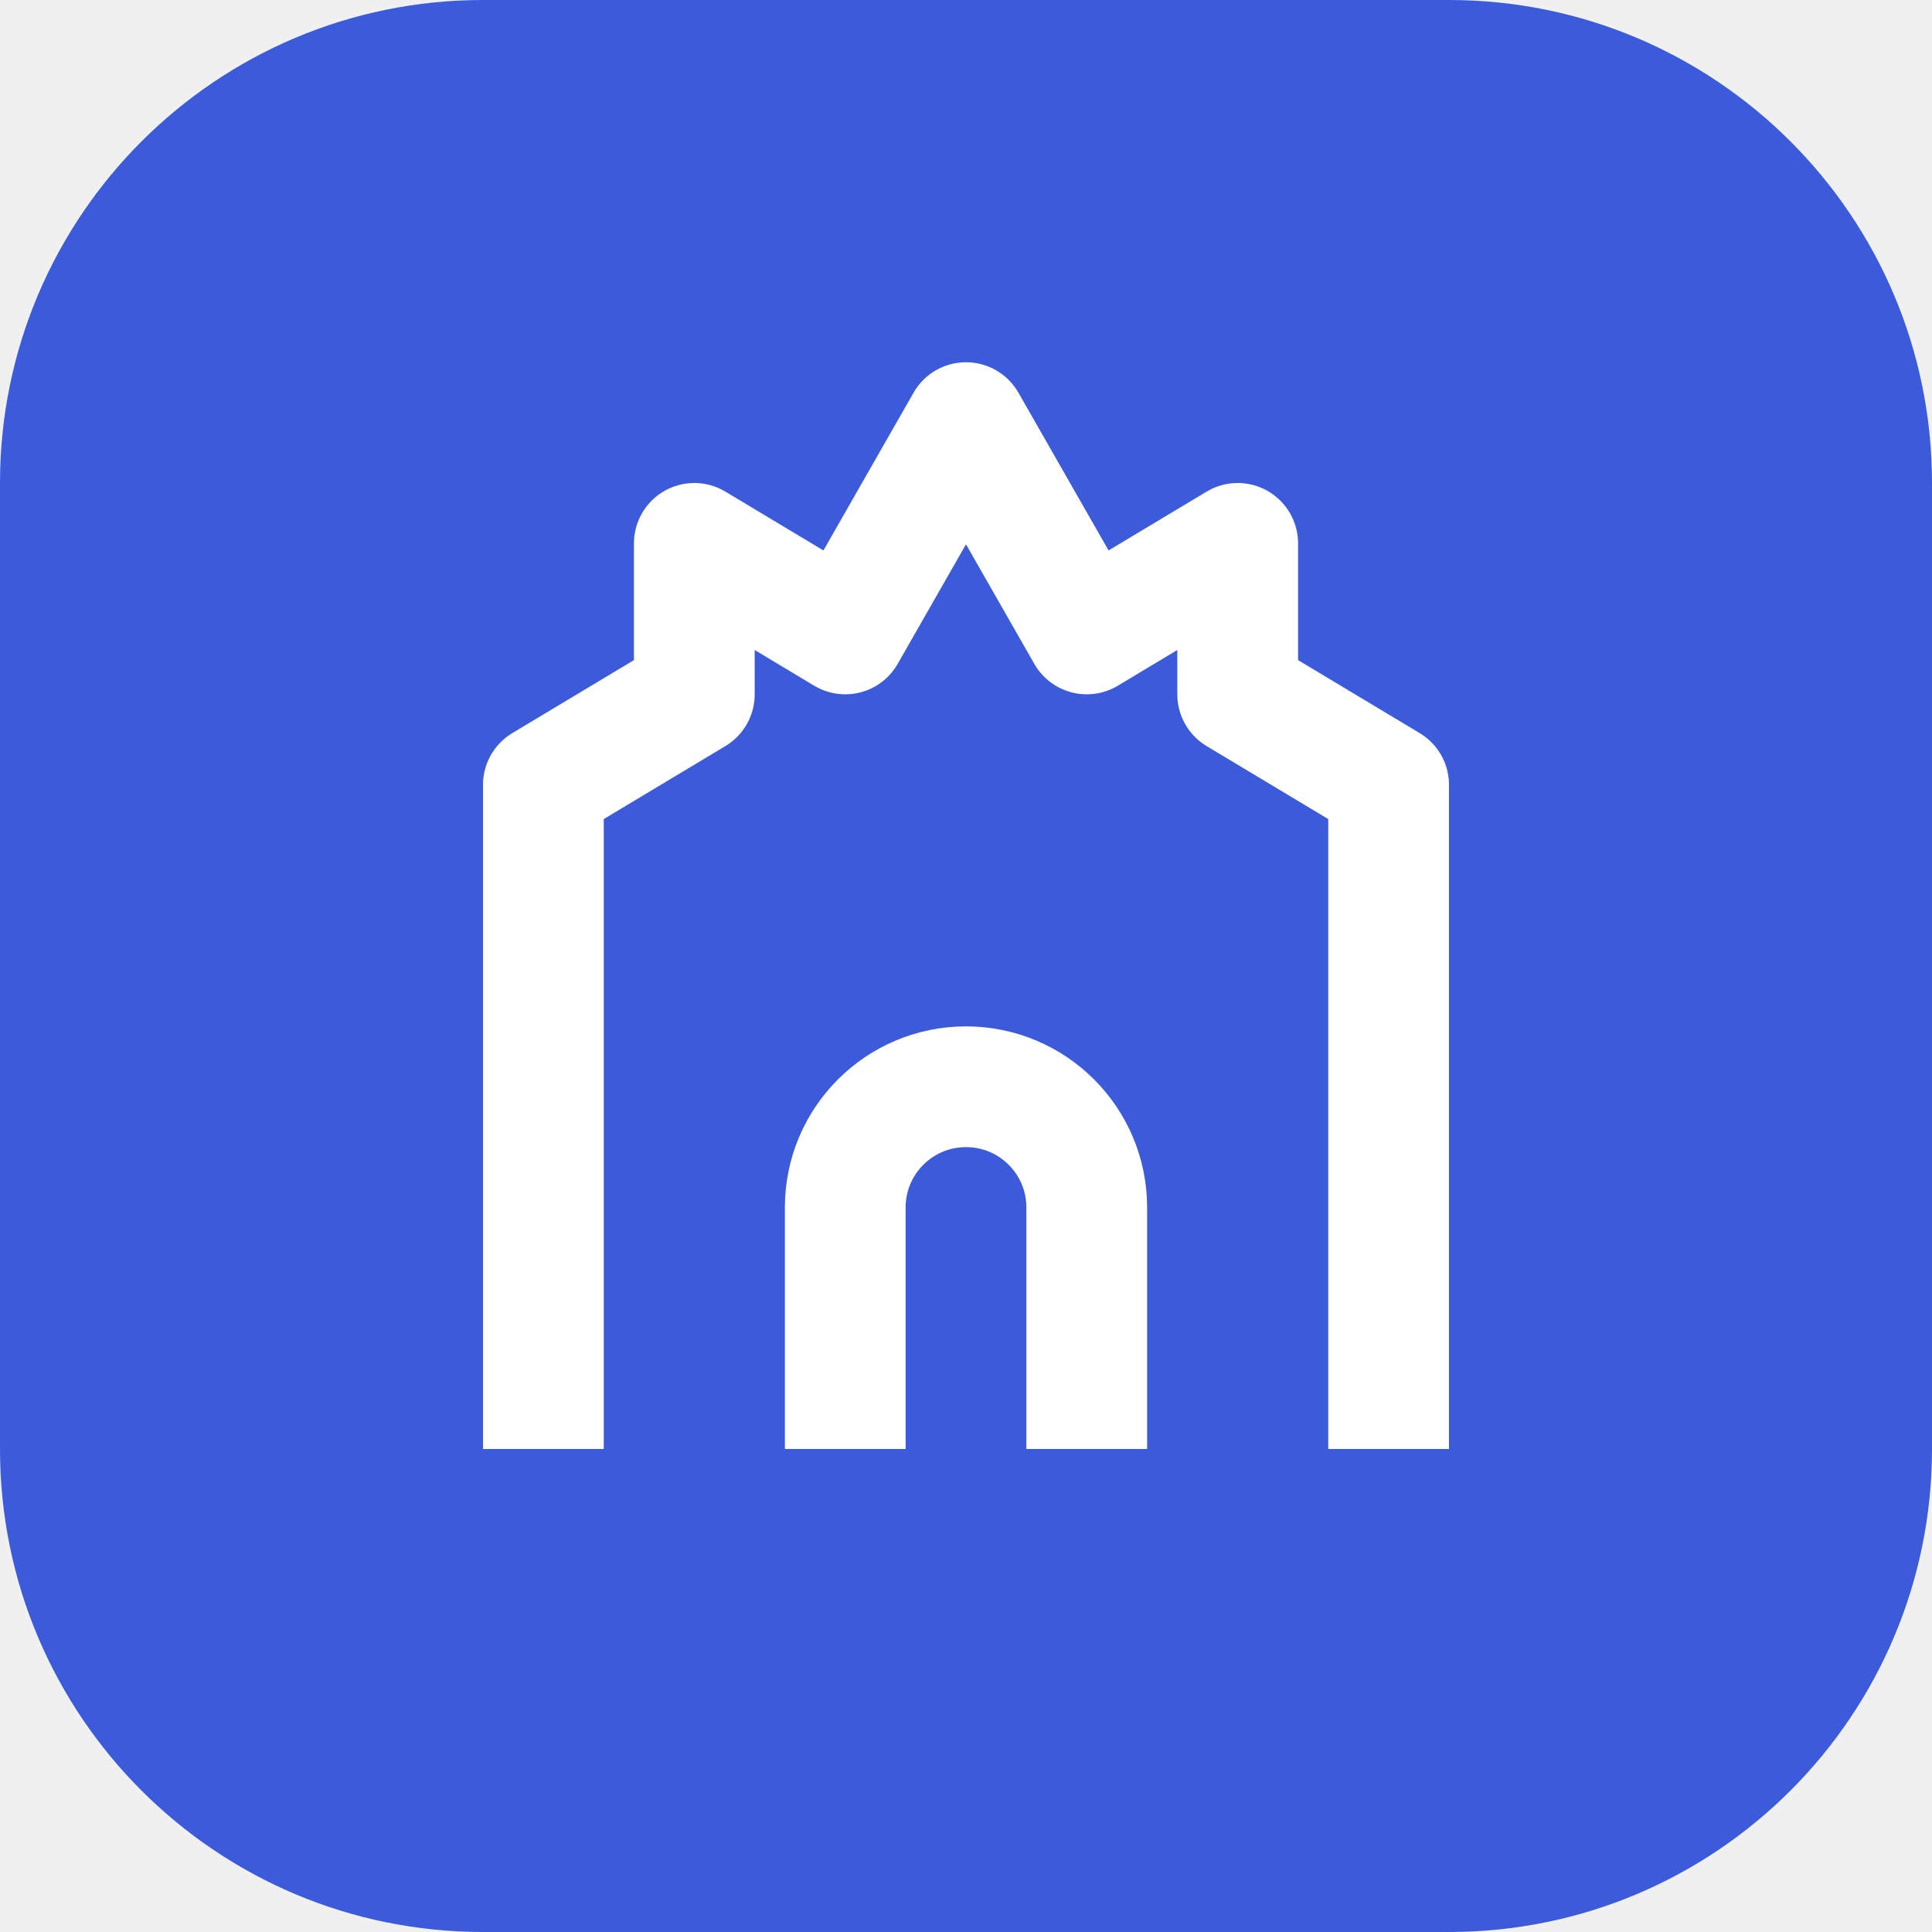
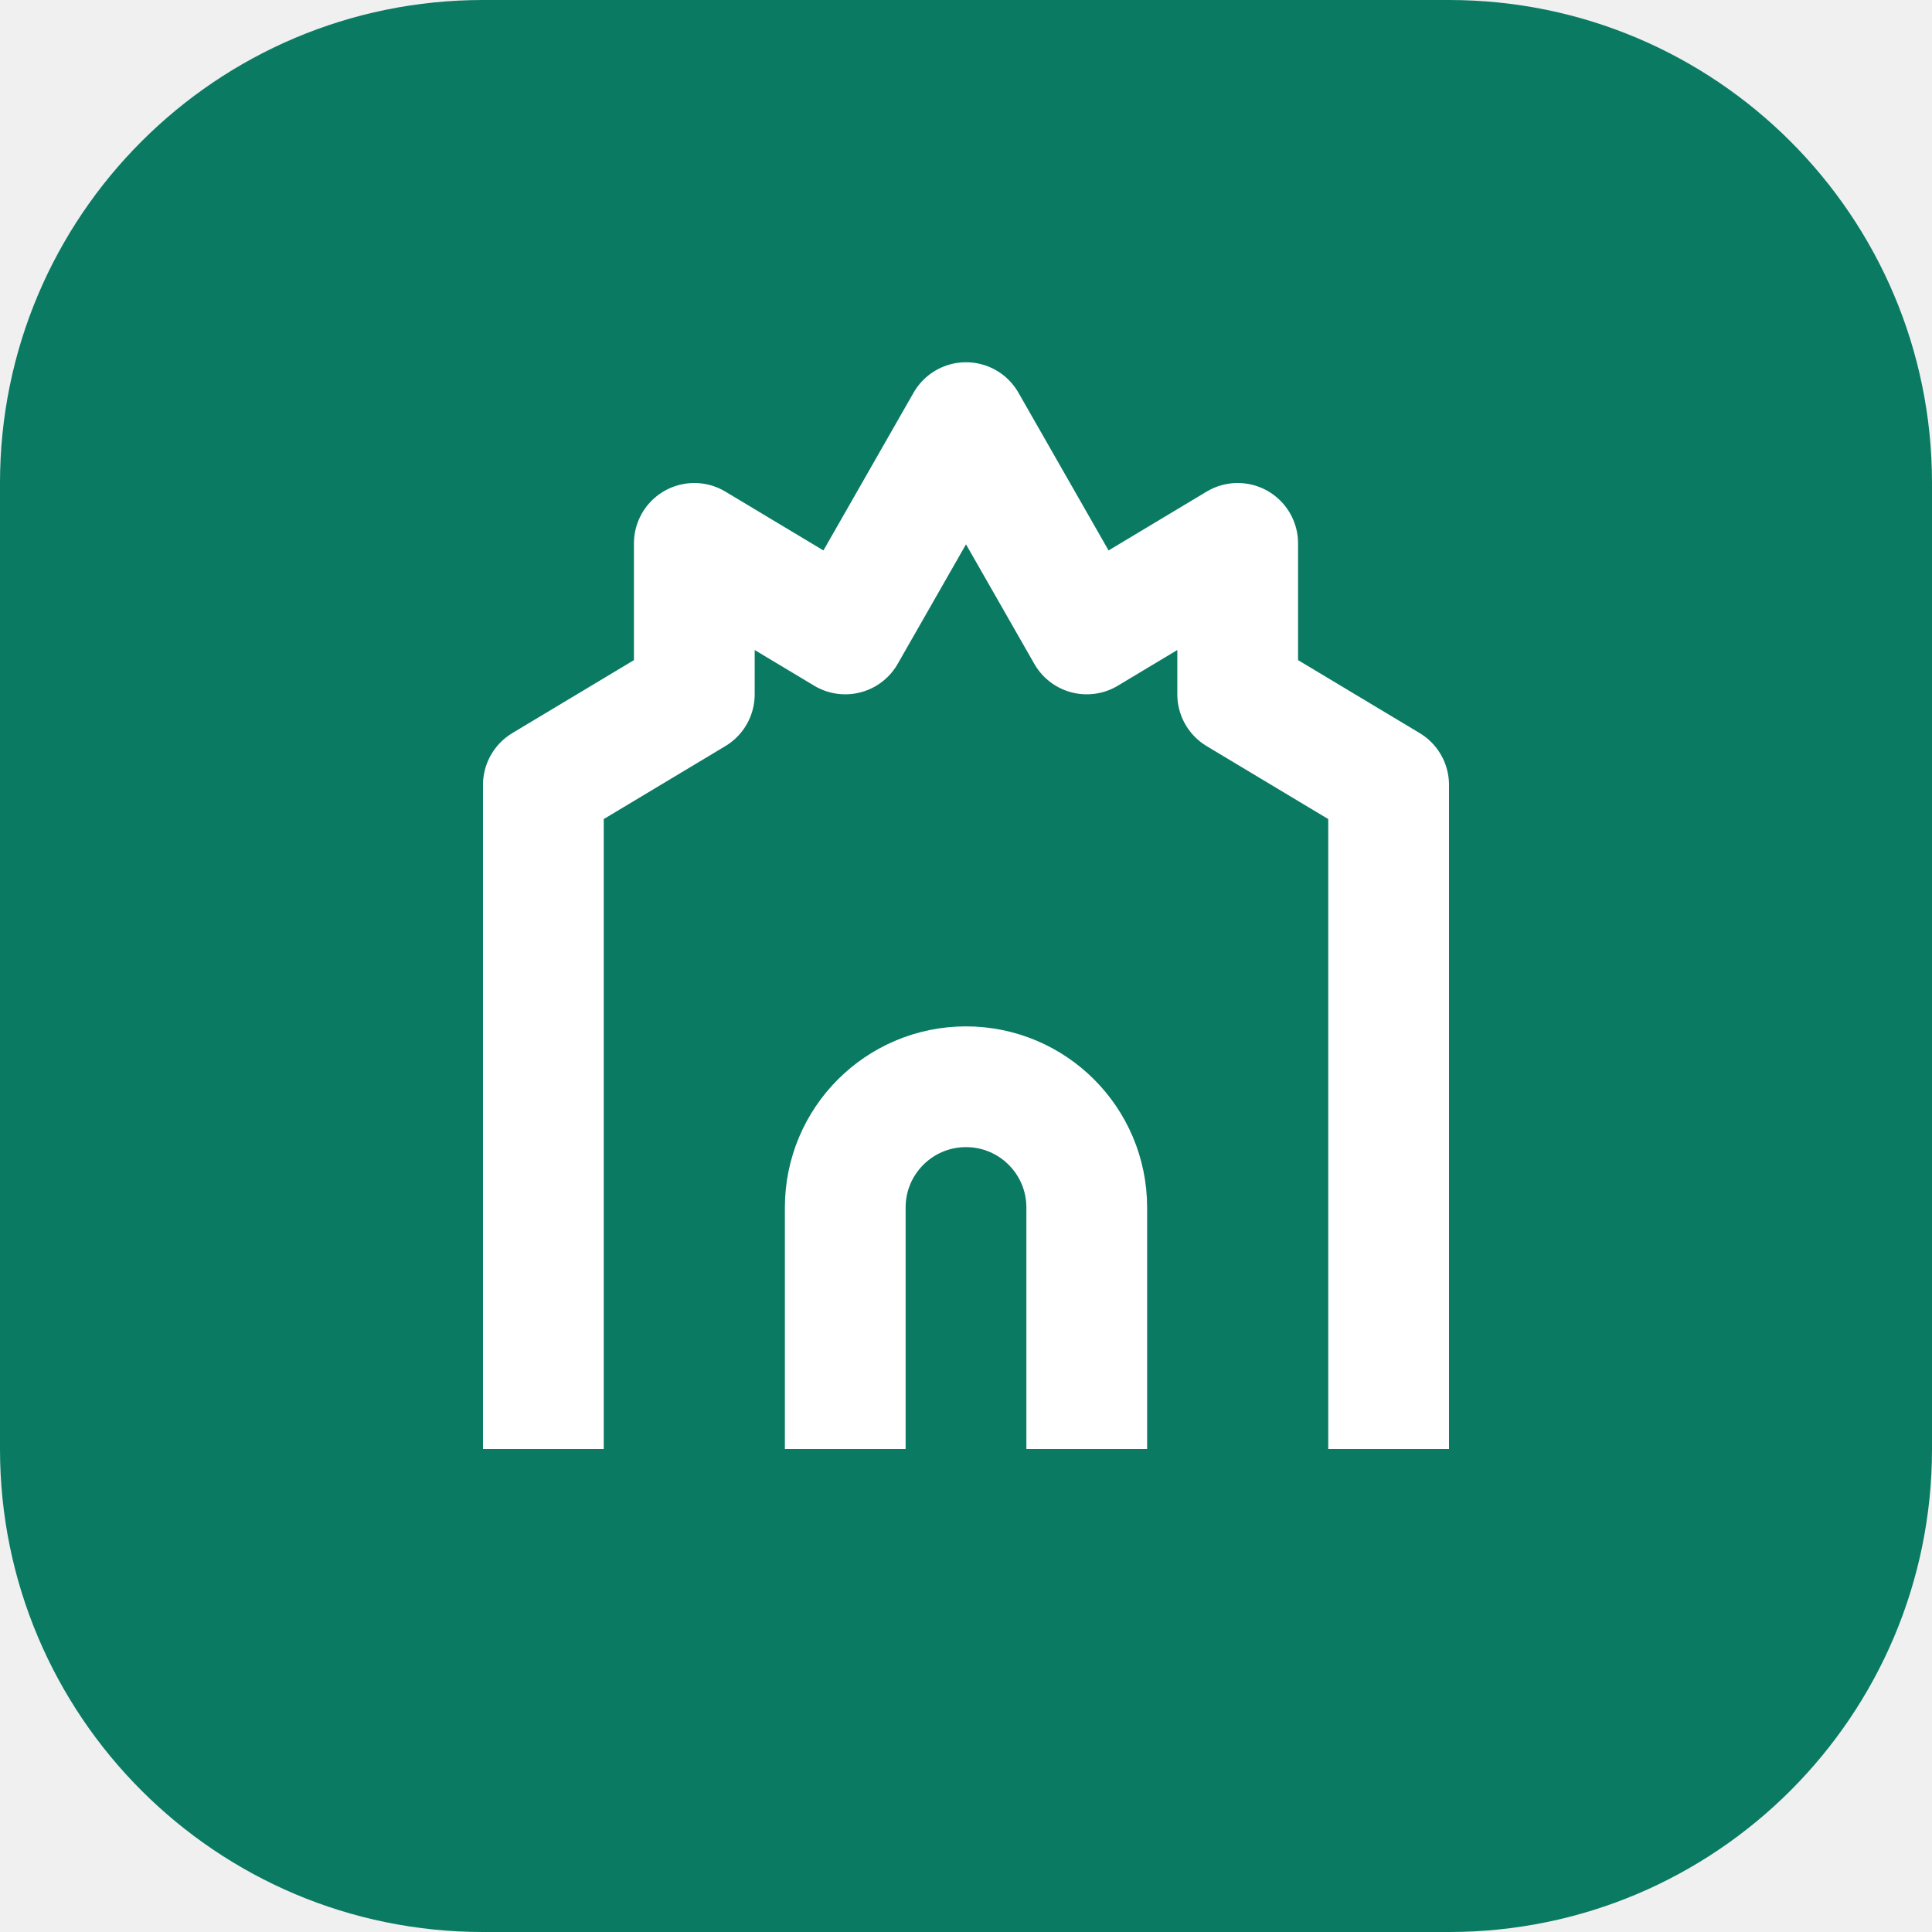
<svg xmlns="http://www.w3.org/2000/svg" viewBox="0 0 32 32">
-   <rect width="32" height="32" rx="8" fill="#3b5bdb" />
+   <rect width="32" height="32" rx="8" fill="#0a7a62" />
  <path d="M9 24V13l2.5-1.5V9l2.5 1.5L16 7l2 3.5L20.5 9v2.5L23 13v11" fill="none" stroke="#fff" stroke-width="2" stroke-linejoin="round" />
  <path d="M14 24v-4a2 2 0 0 1 4 0v4" fill="none" stroke="#fff" stroke-width="2" />
</svg>
